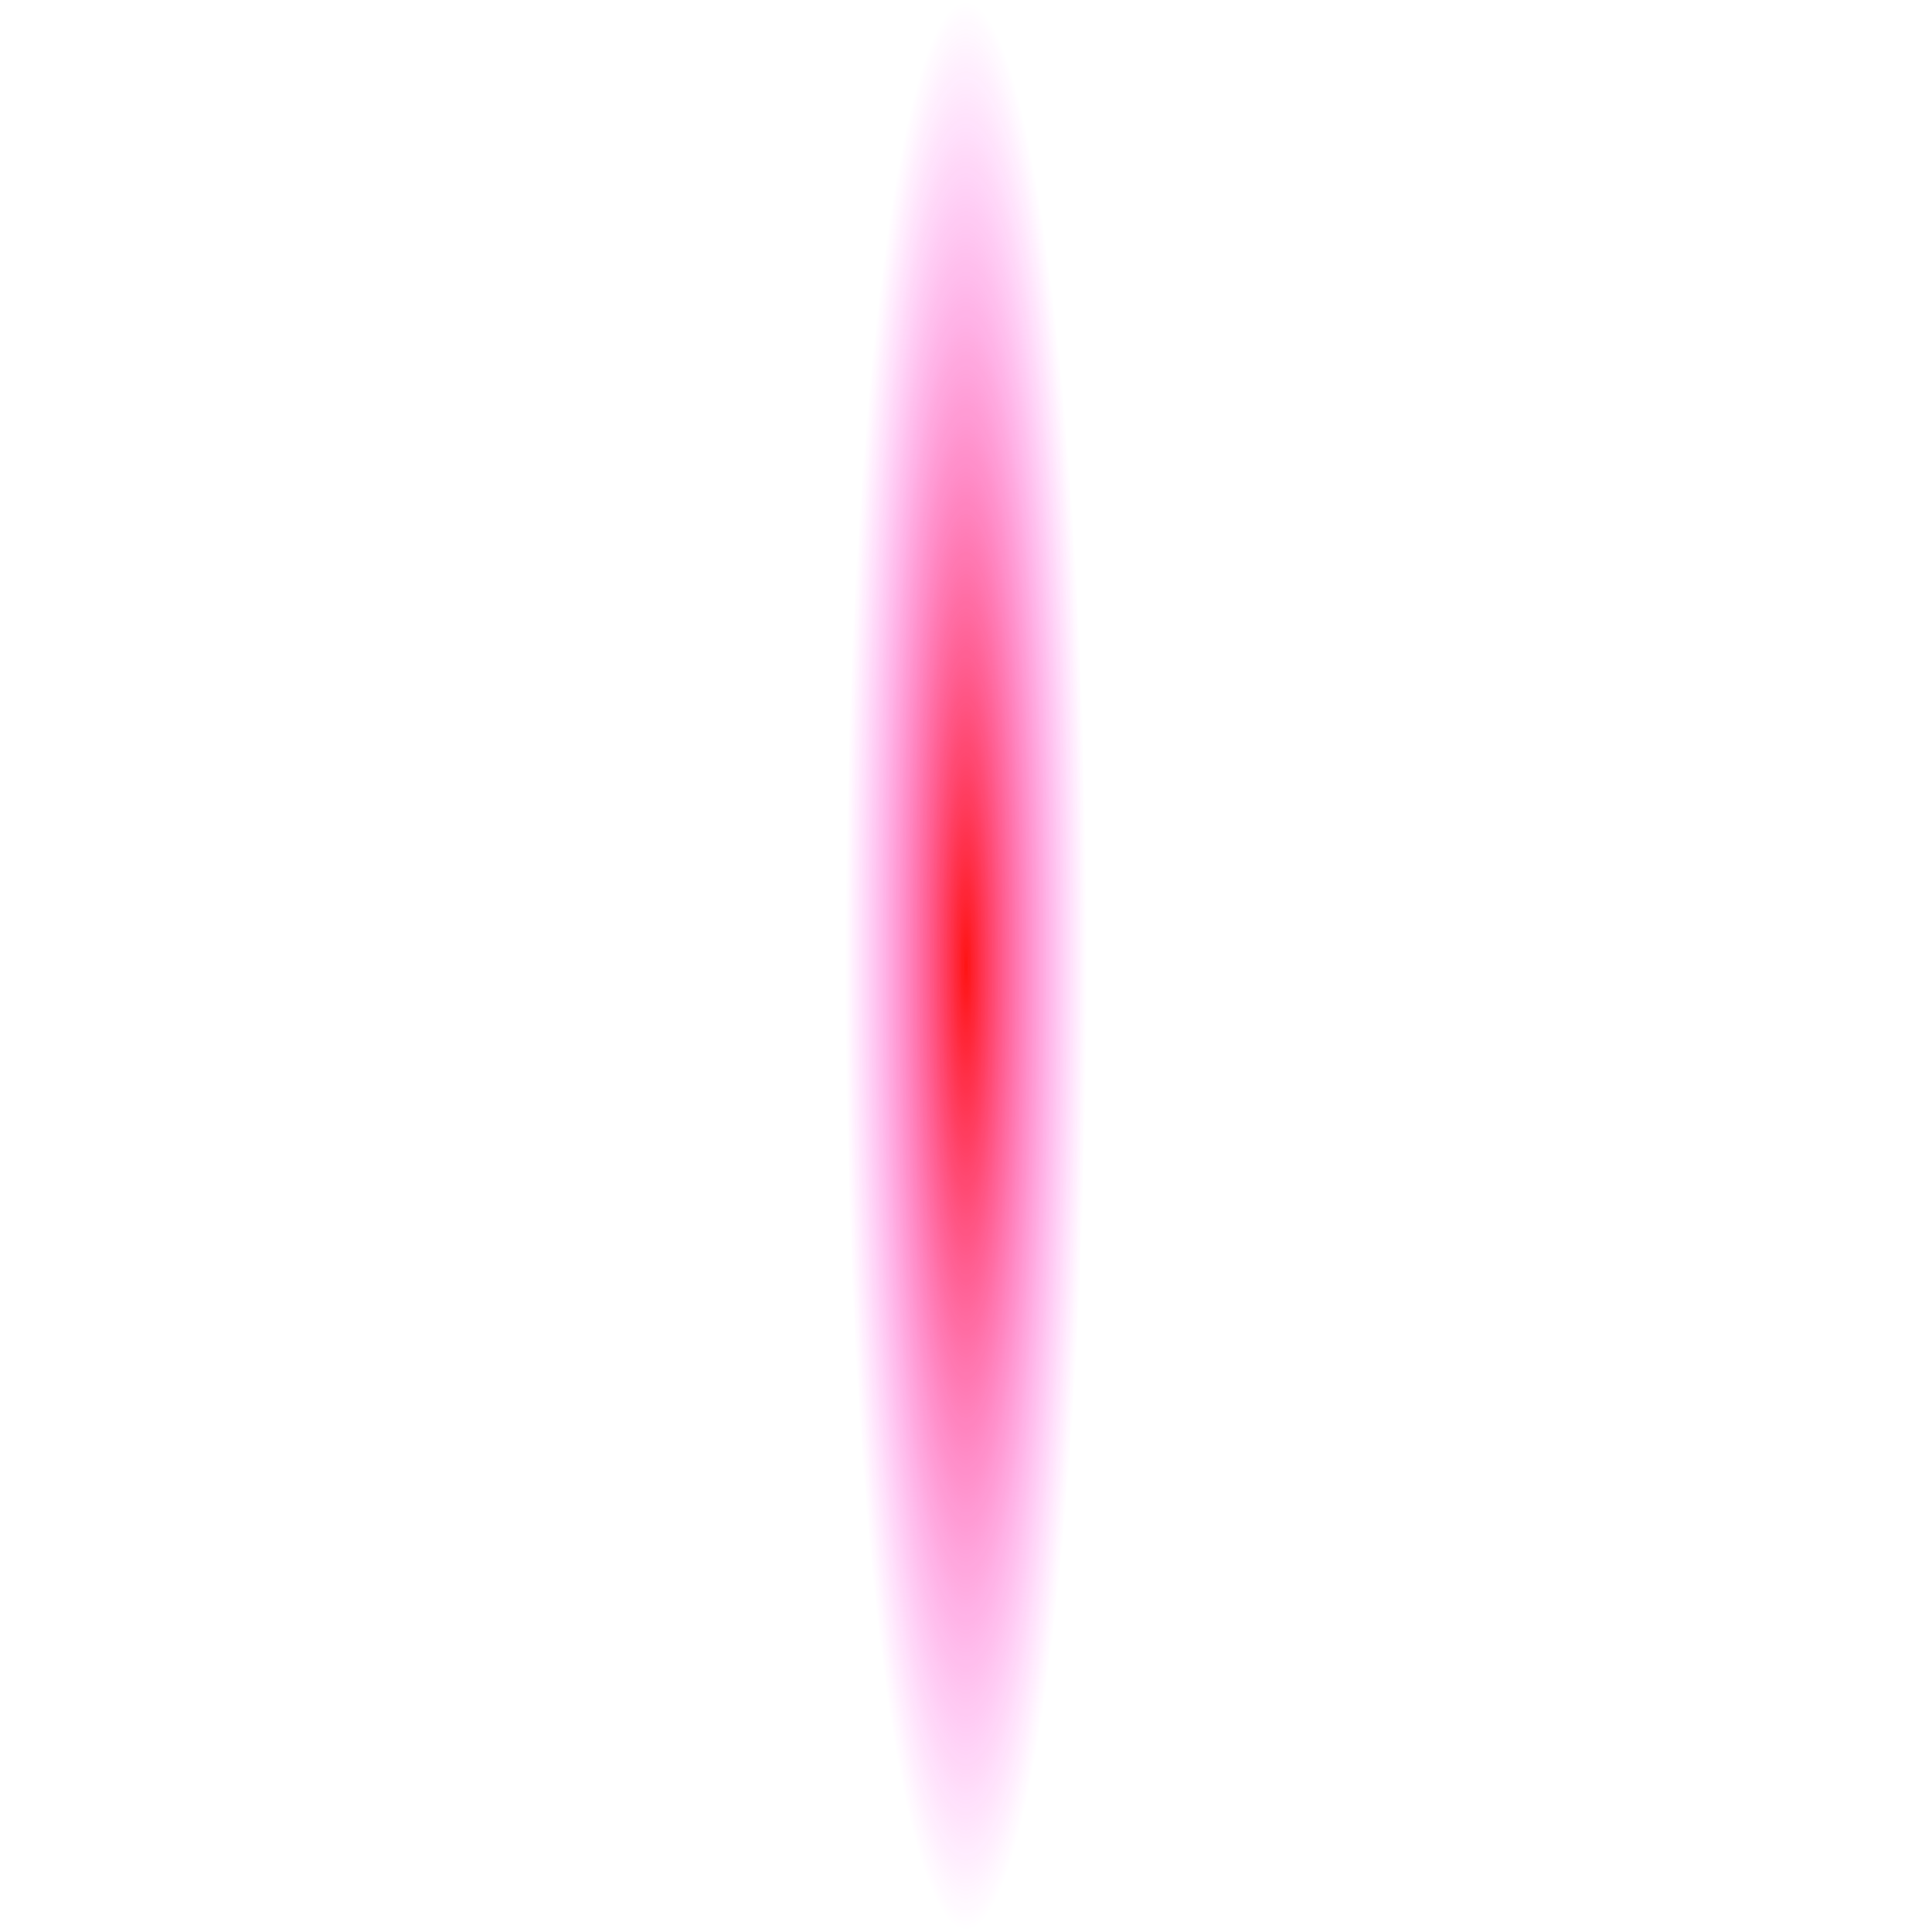
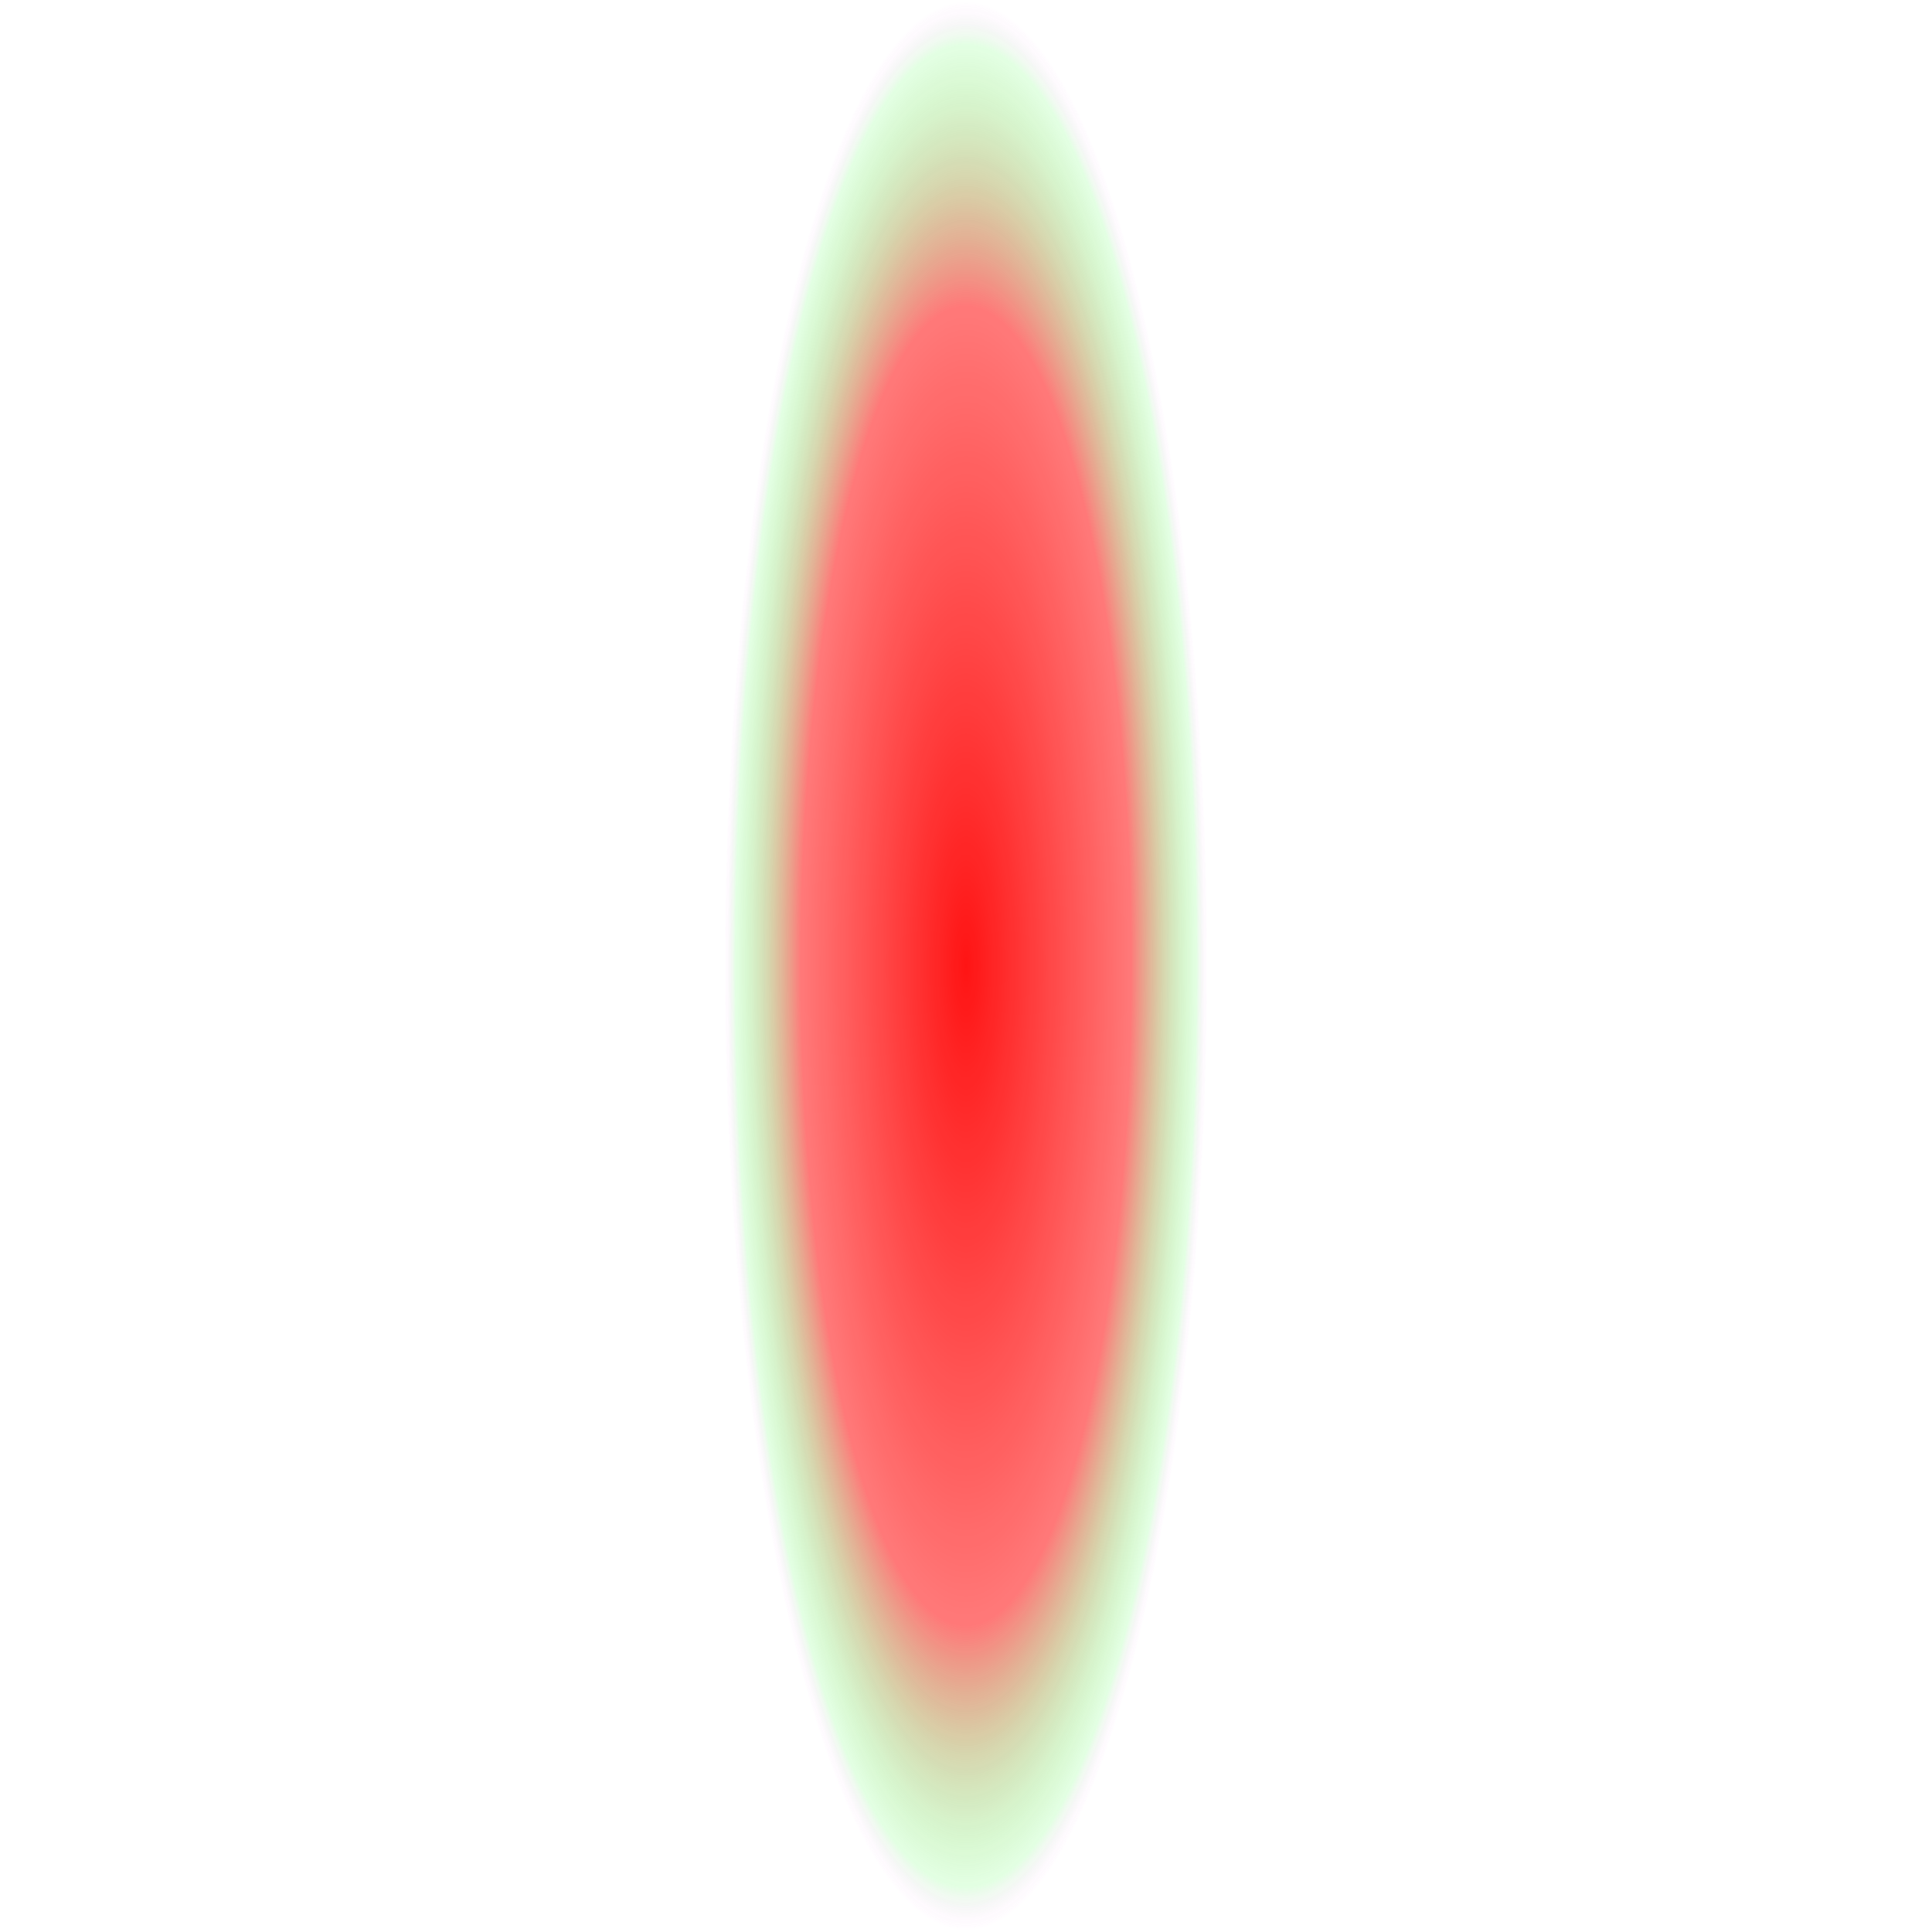
<svg xmlns="http://www.w3.org/2000/svg" xmlns:xlink="http://www.w3.org/1999/xlink" width="64px" height="64px" id="svg2383">
  <defs id="defs2385">
    <linearGradient id="linearGradient3165">
      <stop style="stop-color:#ff0000;stop-opacity:1;" offset="0" id="stop3167" />
+       <stop id="stop3154" offset="0.684" style="stop-color:#ff0000;stop-opacity:0.571;" />
+       <stop style="stop-color:#00ff03;stop-opacity:0.118;" offset="0.955" id="stop3156" />
      <stop style="stop-color:#ff00ff;stop-opacity:0;" offset="1" id="stop3169" />
    </linearGradient>
-     <radialGradient xlink:href="#linearGradient3165" id="radialGradient3171" cx="32" cy="32" fx="32" fy="32" r="4" gradientTransform="matrix(1,0,0,8,0,-224)" gradientUnits="userSpaceOnUse" />
+     <radialGradient xlink:href="#linearGradient3165" id="radialGradient3171" cx="32" cy="32" fx="32" fy="32" r="4" gradientTransform="matrix(2,0,0,8,-32,-224)" gradientUnits="userSpaceOnUse" />
  </defs>
  <g id="layer1">
-     <rect style="opacity:0.92;fill:url(#radialGradient3171);fill-opacity:1;stroke:none;stroke-width:1;stroke-miterlimit:4;stroke-dasharray:none;stroke-opacity:1" id="rect2393" width="8" height="64" x="28" y="-1.4210855e-14" />
+     <rect style="opacity:0.92;fill:url(#radialGradient3171);fill-opacity:1;stroke:none;stroke-width:1;stroke-miterlimit:4;stroke-dasharray:none;stroke-opacity:1" id="rect2393" width="16" height="64" x="24" y="-1.4210855e-14" />
  </g>
</svg>
